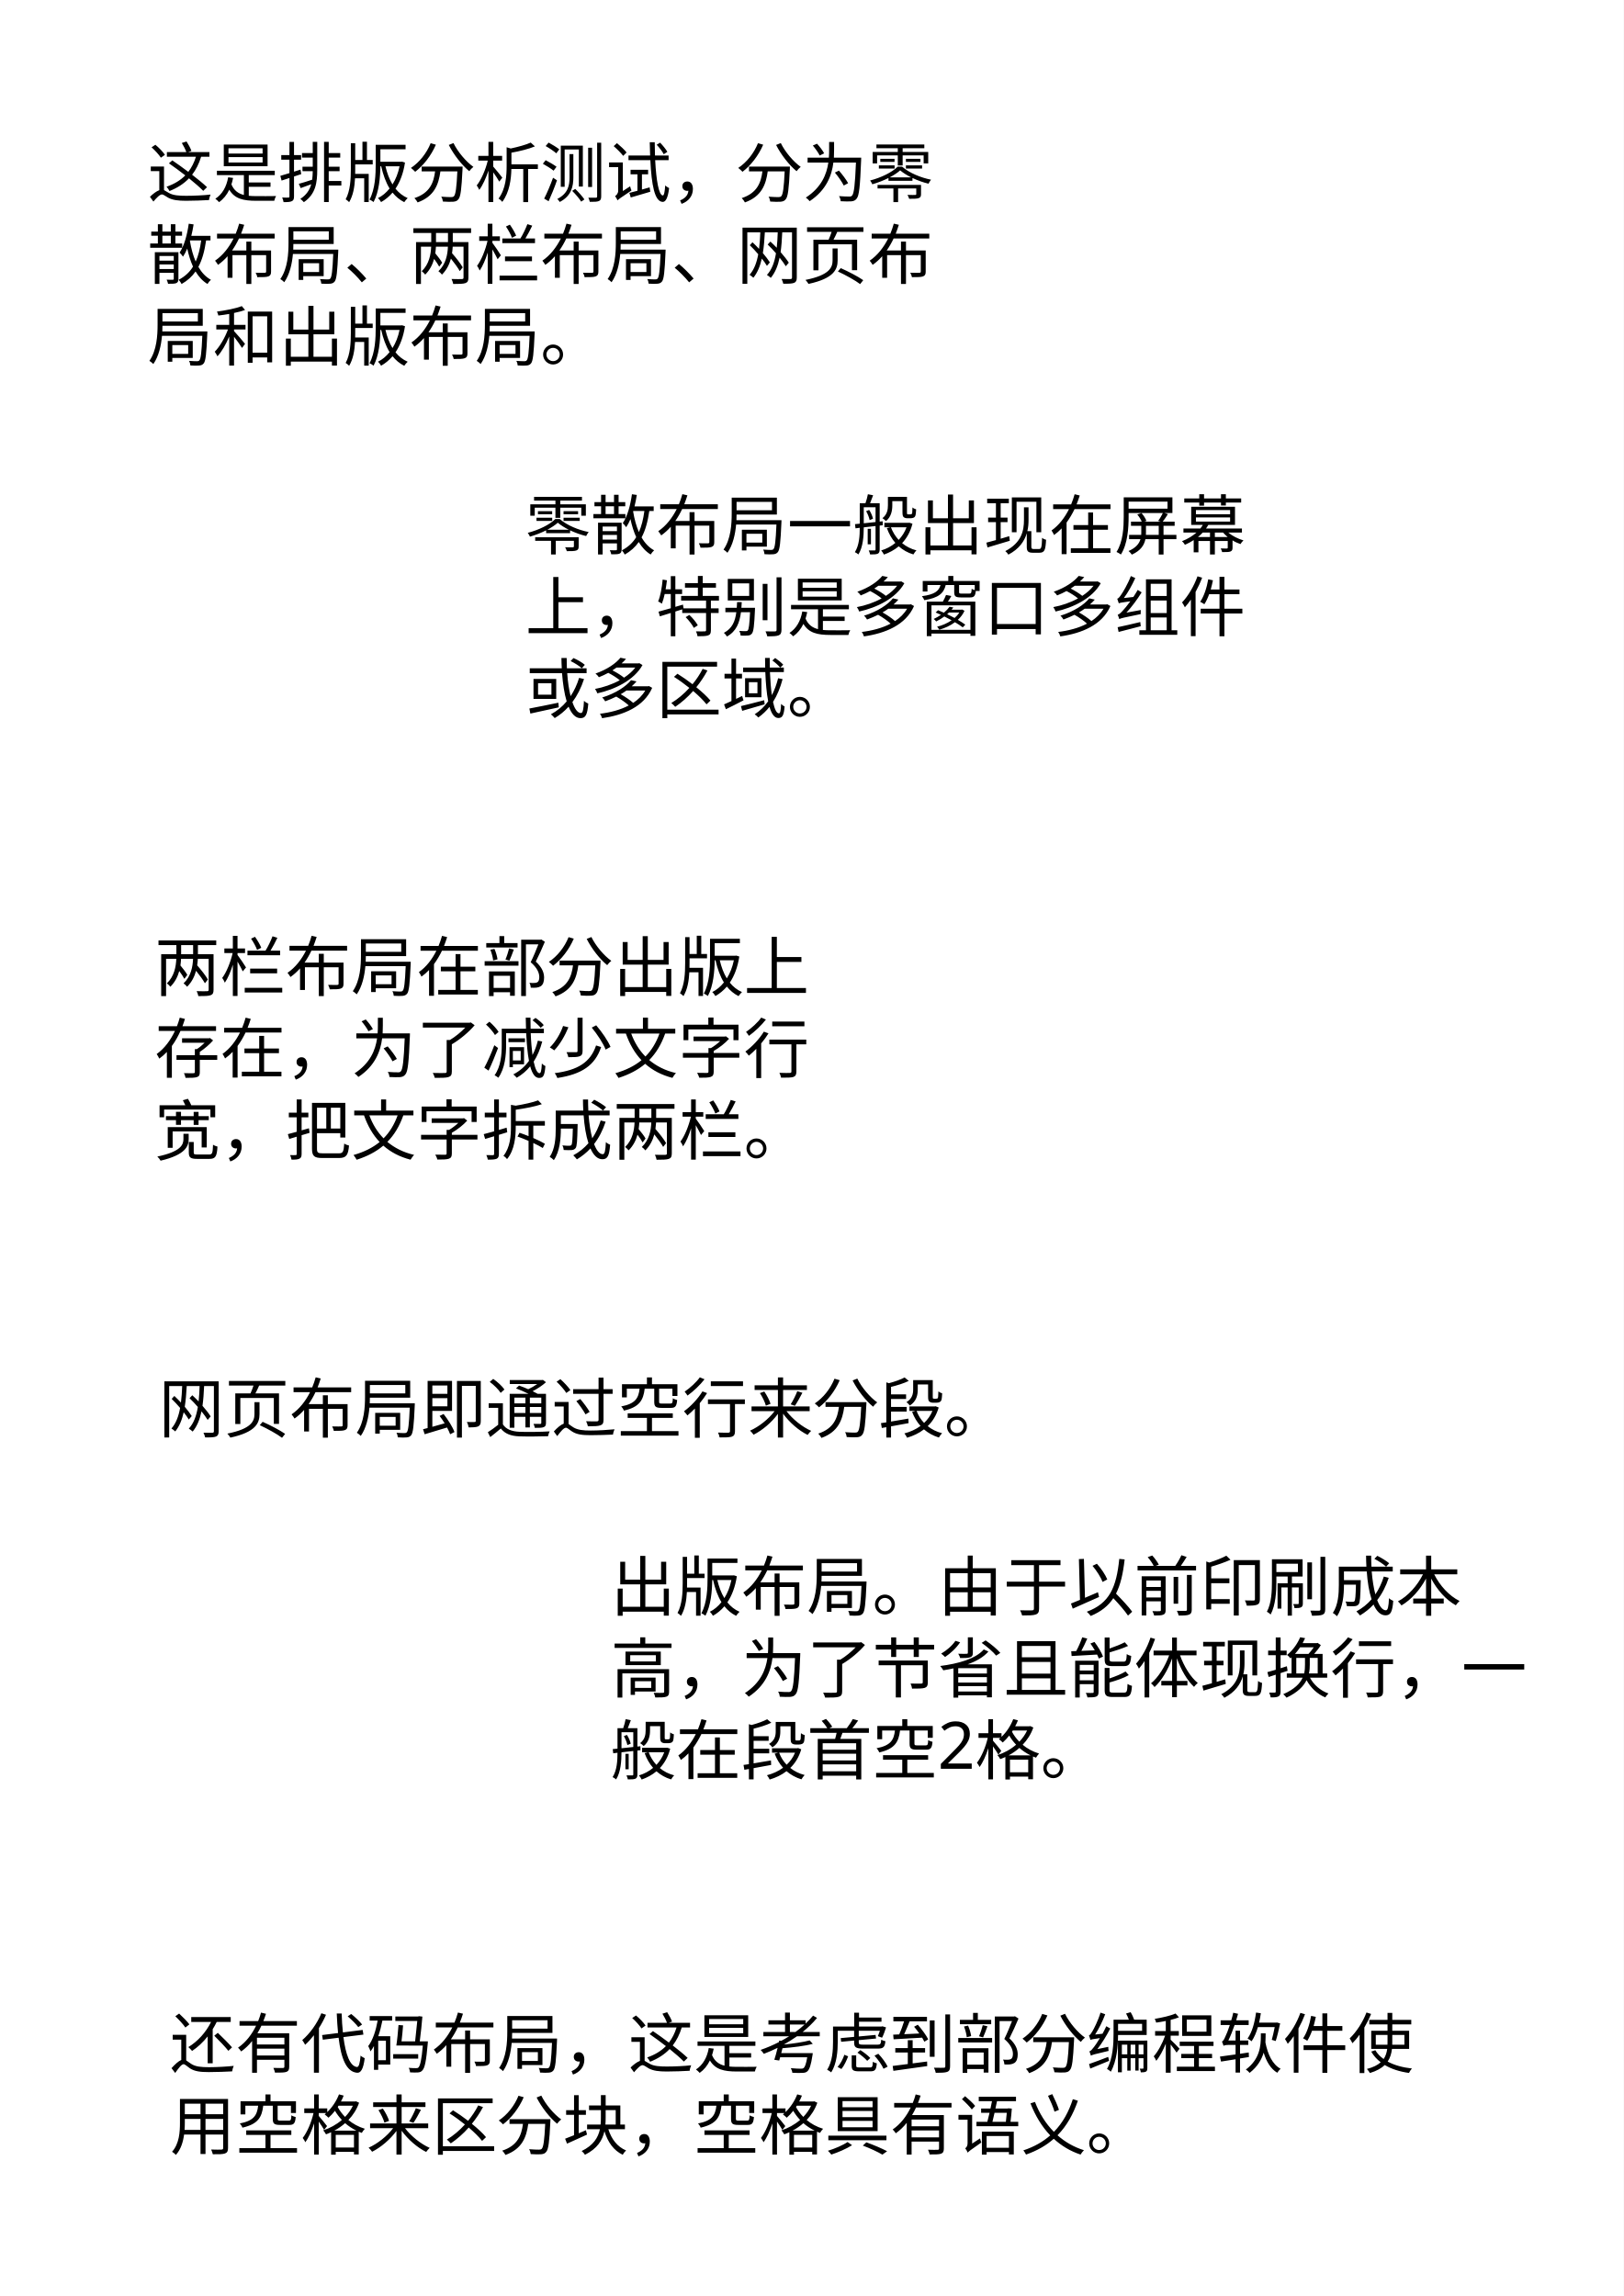
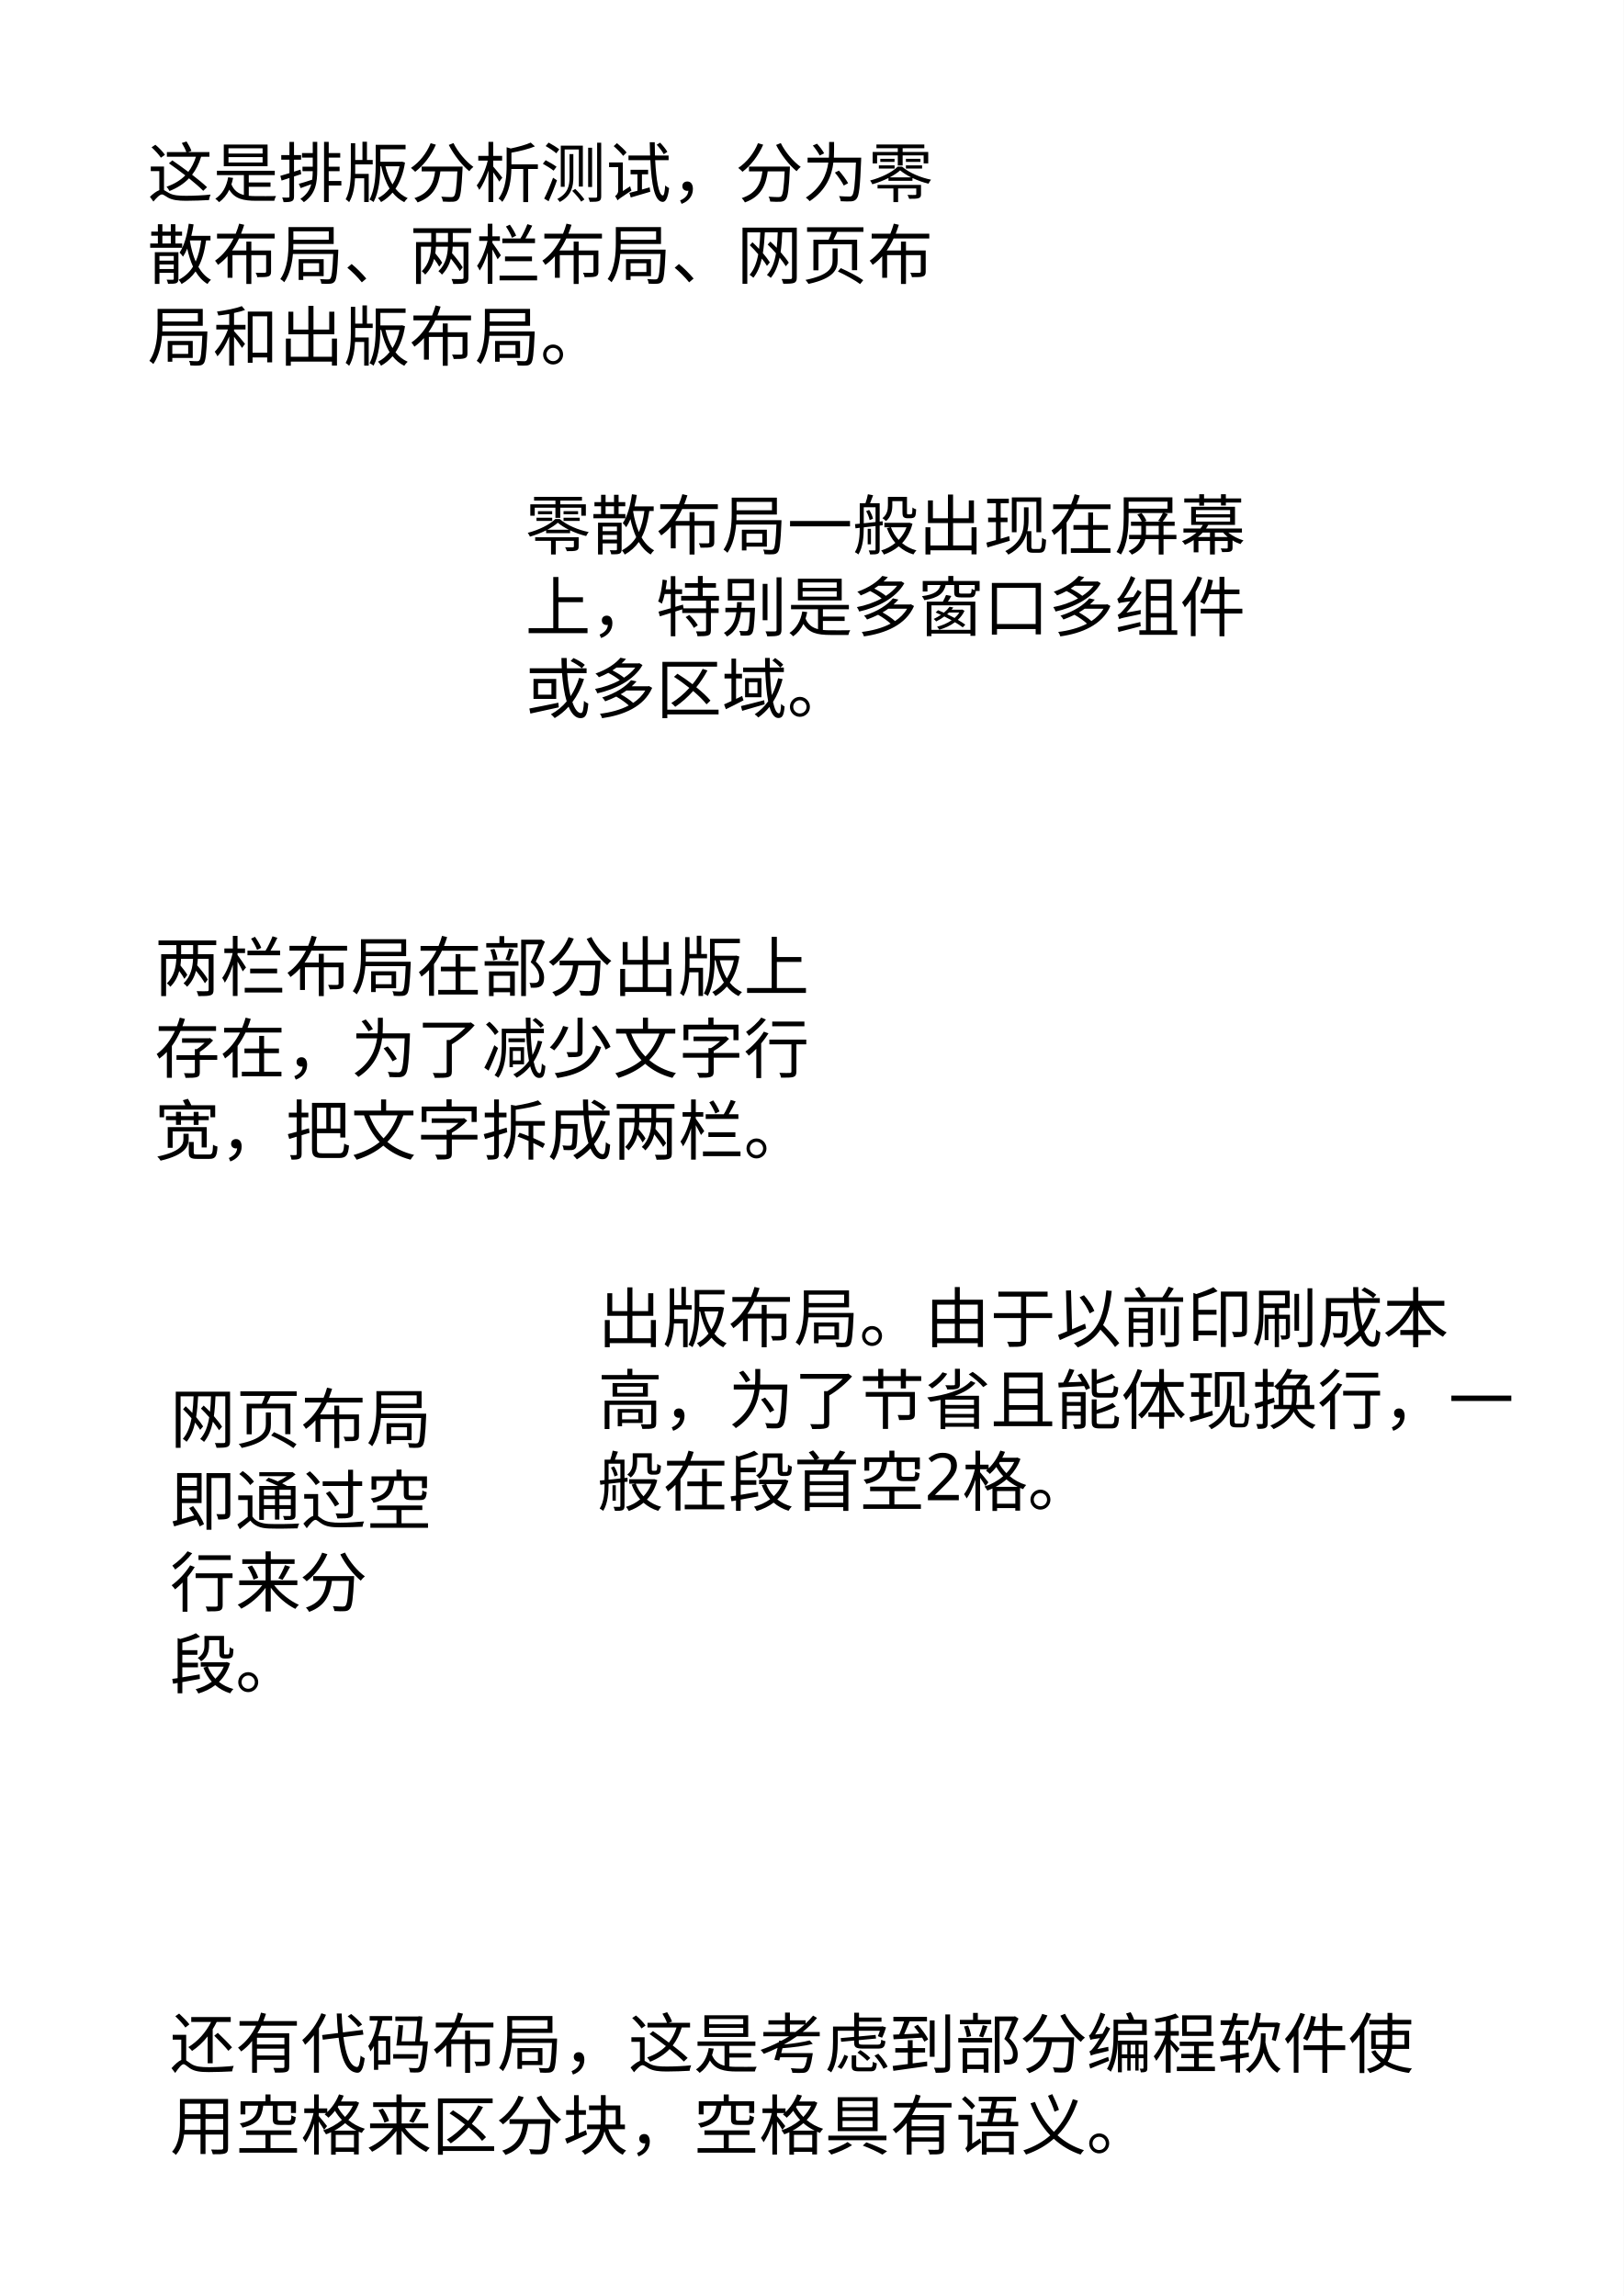
<svg xmlns="http://www.w3.org/2000/svg" width="210mm" height="297mm" viewBox="0 0 210 297" version="1.1" id="svg1">
  <defs id="defs1">
    <rect x="83.079" y="979.641" width="626.404" height="97.207" id="rect9" />
    <rect x="81.223" y="831.937" width="464.144" height="171.69" id="rect8" />
-     <rect x="77.543" y="669.085" width="566.294" height="56.809" id="rect7" />
+     <rect x="77.543" y="669.085" width="157.92" height="190.626" id="rect7" />
    <rect x="75.558" y="453.21" width="321.292" height="138.867" id="rect6" />
    <rect x="73.735" y="270.818" width="374.875" height="163.07" id="rect5" />
    <rect x="72.139" y="65.044" width="411.294" height="144.968" id="rect3" />
    <rect x="83.618" y="801.206" width="412.051" height="75.042" id="rect4" />
    <rect x="121.977" y="202.501" width="637.247" height="698.689" id="rect1" />
    <rect x="121.977" y="202.501" width="652.607" height="1039.346" id="rect1-7" />
  </defs>
  <g id="layer1">
    <rect style="fill:#ffffff;stroke-width:4.839;stroke-linecap:round;stroke-linejoin:round;fill-opacity:1" id="rect2" width="210" height="297" x="0" y="0" />
    <text xml:space="preserve" transform="scale(0.2645833)" id="text1" style="font-size:32px;line-height:1.25;font-family:sans-serif;text-align:start;white-space:pre;shape-inside:url(#rect3);display:inline" x="-110.418" y="0">
-       <tspan x="72.139" y="96.243" id="tspan5">这是排版分析测试，分为零</tspan>
-       <tspan x="72.139" y="136.243" id="tspan6">散布局、两栏布局、网页布</tspan>
-       <tspan x="72.139" y="176.243" id="tspan7">局和出版布局。</tspan>
+       <tspan x="72.139" y="96.243" id="tspan1">这是排版分析测试，分为零</tspan>
+       <tspan x="72.139" y="136.243" id="tspan2">散布局、两栏布局、网页布</tspan>
+       <tspan x="72.139" y="176.243" id="tspan3">局和出版布局。</tspan>
    </text>
    <text xml:space="preserve" transform="matrix(0.2645833,0,0,0.2645833,48.43237,-8.866836)" id="text3" style="font-size:32px;line-height:1.25;font-family:sans-serif;text-align:start;white-space:pre;shape-inside:url(#rect5);display:inline" x="-61.376" y="0">
-       <tspan x="73.734" y="302.018" id="tspan8">零散布局一般出现在屏幕</tspan>
-       <tspan x="73.734" y="342.018" id="tspan9">上，特别是多窗口多组件</tspan>
-       <tspan x="73.734" y="382.018" id="tspan10">或多区域。</tspan>
+       <tspan x="73.734" y="302.018" id="tspan4">零散布局一般出现在屏幕</tspan>
+       <tspan x="73.734" y="342.018" id="tspan5">上，特别是多窗口多组件</tspan>
+       <tspan x="73.734" y="382.018" id="tspan6">或多区域。</tspan>
    </text>
    <text xml:space="preserve" transform="scale(0.2645833)" id="text5" style="font-size:32px;line-height:1.25;font-family:sans-serif;text-align:start;white-space:pre;shape-inside:url(#rect6);display:inline" x="-285.856" y="0">
-       <tspan x="75.559" y="484.411" id="tspan11">两栏布局在部分出版上</tspan>
-       <tspan x="75.559" y="524.411" id="tspan12">存在，为了减少文字行</tspan>
-       <tspan x="75.559" y="564.411" id="tspan13">宽，把文字拆成两栏。</tspan>
+       <tspan x="75.559" y="484.411" id="tspan7">两栏布局在部分出版上</tspan>
+       <tspan x="75.559" y="524.411" id="tspan8">存在，为了减少文字行</tspan>
+       <tspan x="75.559" y="564.411" id="tspan9">宽，把文字拆成两栏。</tspan>
    </text>
-     <text xml:space="preserve" transform="scale(0.2645833)" id="text6" style="font-size:32px;line-height:1.25;font-family:sans-serif;text-align:start;white-space:pre;shape-inside:url(#rect7);display:inline" x="-60.448" y="0">
-       <tspan x="77.543" y="700.284" id="tspan14">网页布局即通过空行来分段。</tspan>
+     <text xml:space="preserve" transform="matrix(0.2645833,0,0,0.2645833,1.472972,1.336065)" id="text6" style="font-size:32px;line-height:1.25;font-family:sans-serif;text-align:start;white-space:pre;shape-inside:url(#rect7);display:inline" x="-60.448" y="0">
+       <tspan x="77.543" y="700.284" id="tspan10">网页布局</tspan>
+       <tspan x="77.543" y="740.284" id="tspan11">即通过空</tspan>
+       <tspan x="77.543" y="780.284" id="tspan12">行来分</tspan>
+       <tspan x="77.543" y="820.284" id="tspan13">段。</tspan>
    </text>
-     <text xml:space="preserve" transform="matrix(0.2645833,0,0,0.2645833,57.45081,-20.04098)" id="text7" style="font-size:32px;line-height:1.25;font-family:sans-serif;text-align:start;white-space:pre;shape-inside:url(#rect8);display:inline" x="-285.024" y="0">
-       <tspan x="81.223" y="863.138" id="tspan15">出版布局。由于以前印刷成本</tspan>
-       <tspan x="81.223" y="903.138" id="tspan16">高，为了节省且能体现换行，一</tspan>
-       <tspan x="81.223" y="943.138" id="tspan17">般在段首空2格。</tspan>
+     <text xml:space="preserve" transform="matrix(0.2645833,0,0,0.2645833,55.78073,-54.77868)" id="text7" style="font-size:32px;line-height:1.25;font-family:sans-serif;text-align:start;white-space:pre;shape-inside:url(#rect8);display:inline" x="-285.024" y="0">
+       <tspan x="81.223" y="863.138" id="tspan14">出版布局。由于以前印刷成本</tspan>
+       <tspan x="81.223" y="903.138" id="tspan20">高，为了节省且能体现换行，一</tspan>
+       <tspan x="81.223" y="943.138" id="tspan21">般在段首空2格。</tspan>
    </text>
    <text xml:space="preserve" transform="scale(0.2645833)" id="text8" style="font-size:32px;line-height:1.25;font-family:sans-serif;text-align:start;white-space:pre;shape-inside:url(#rect9);display:inline" x="-302" y="0">
-       <tspan x="83.078" y="1010.841" id="tspan18">还有代码布局，这是考虑到部分编程软件使</tspan>
-       <tspan x="83.078" y="1050.841" id="tspan19">用空格来区分块，空格具有语义。</tspan>
+       <tspan x="83.078" y="1010.841" id="tspan22">还有代码布局，这是考虑到部分编程软件使</tspan>
+       <tspan x="83.078" y="1050.841" id="tspan23">用空格来区分块，空格具有语义。</tspan>
    </text>
  </g>
</svg>
